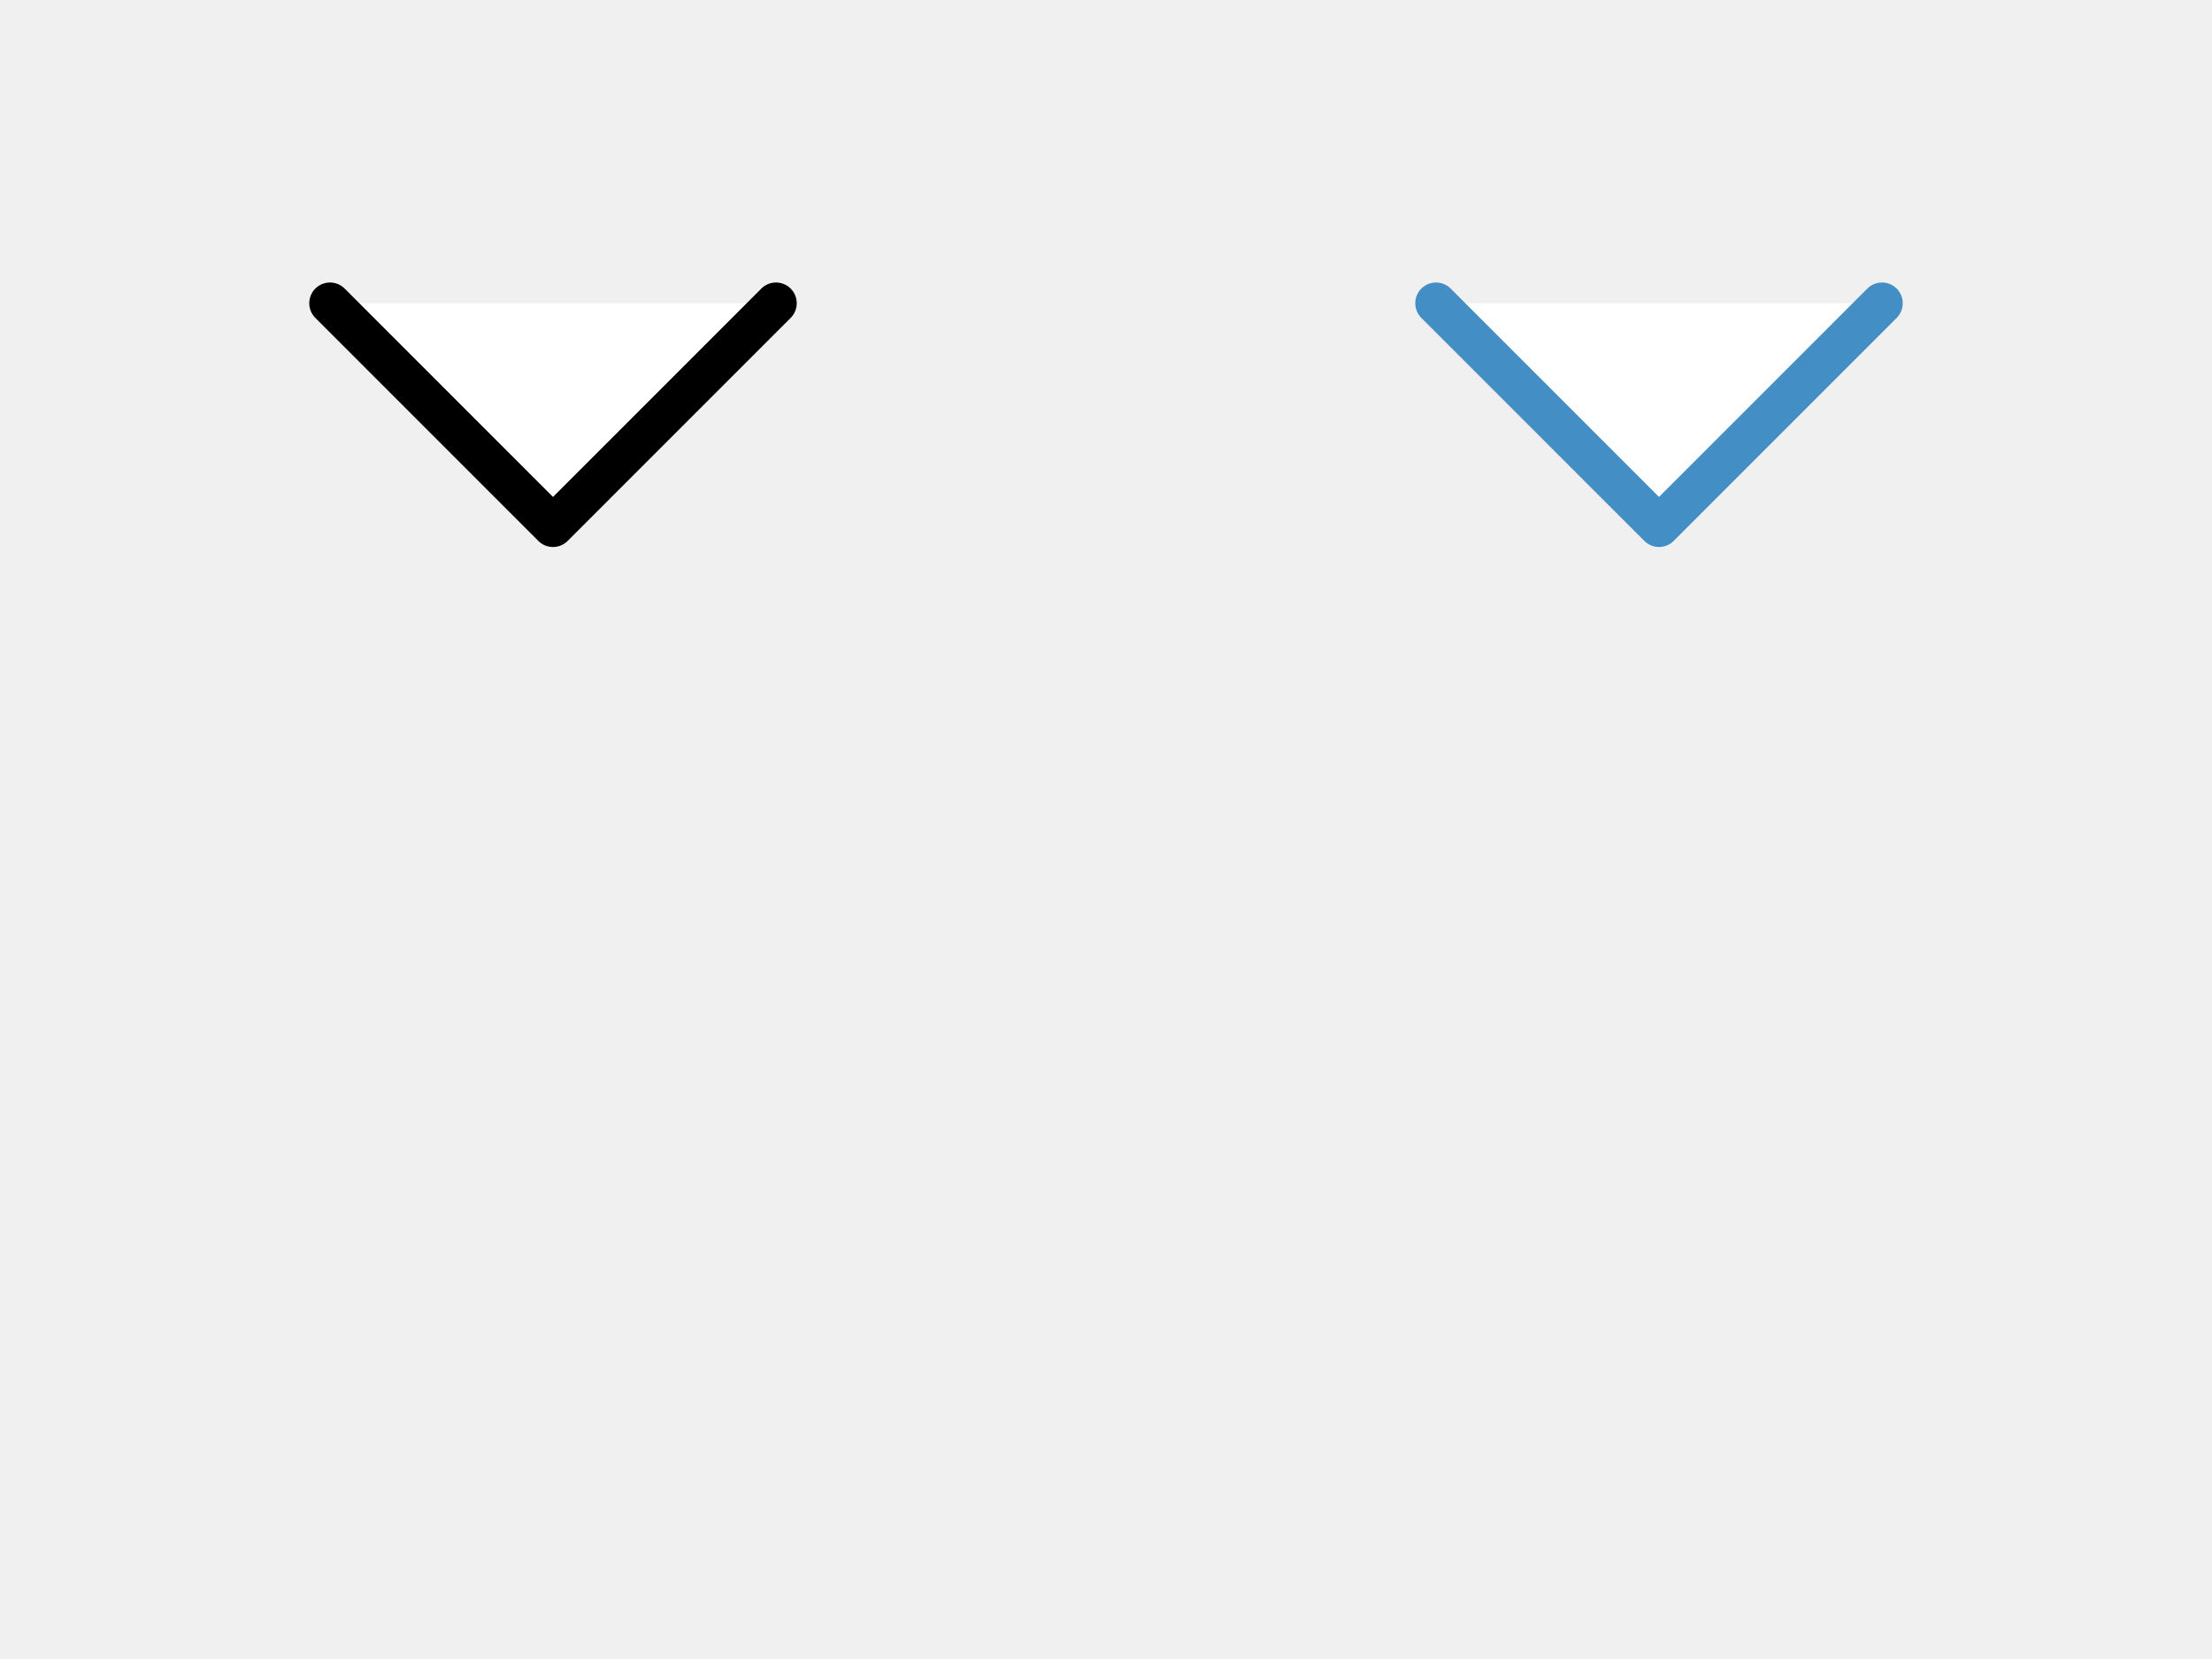
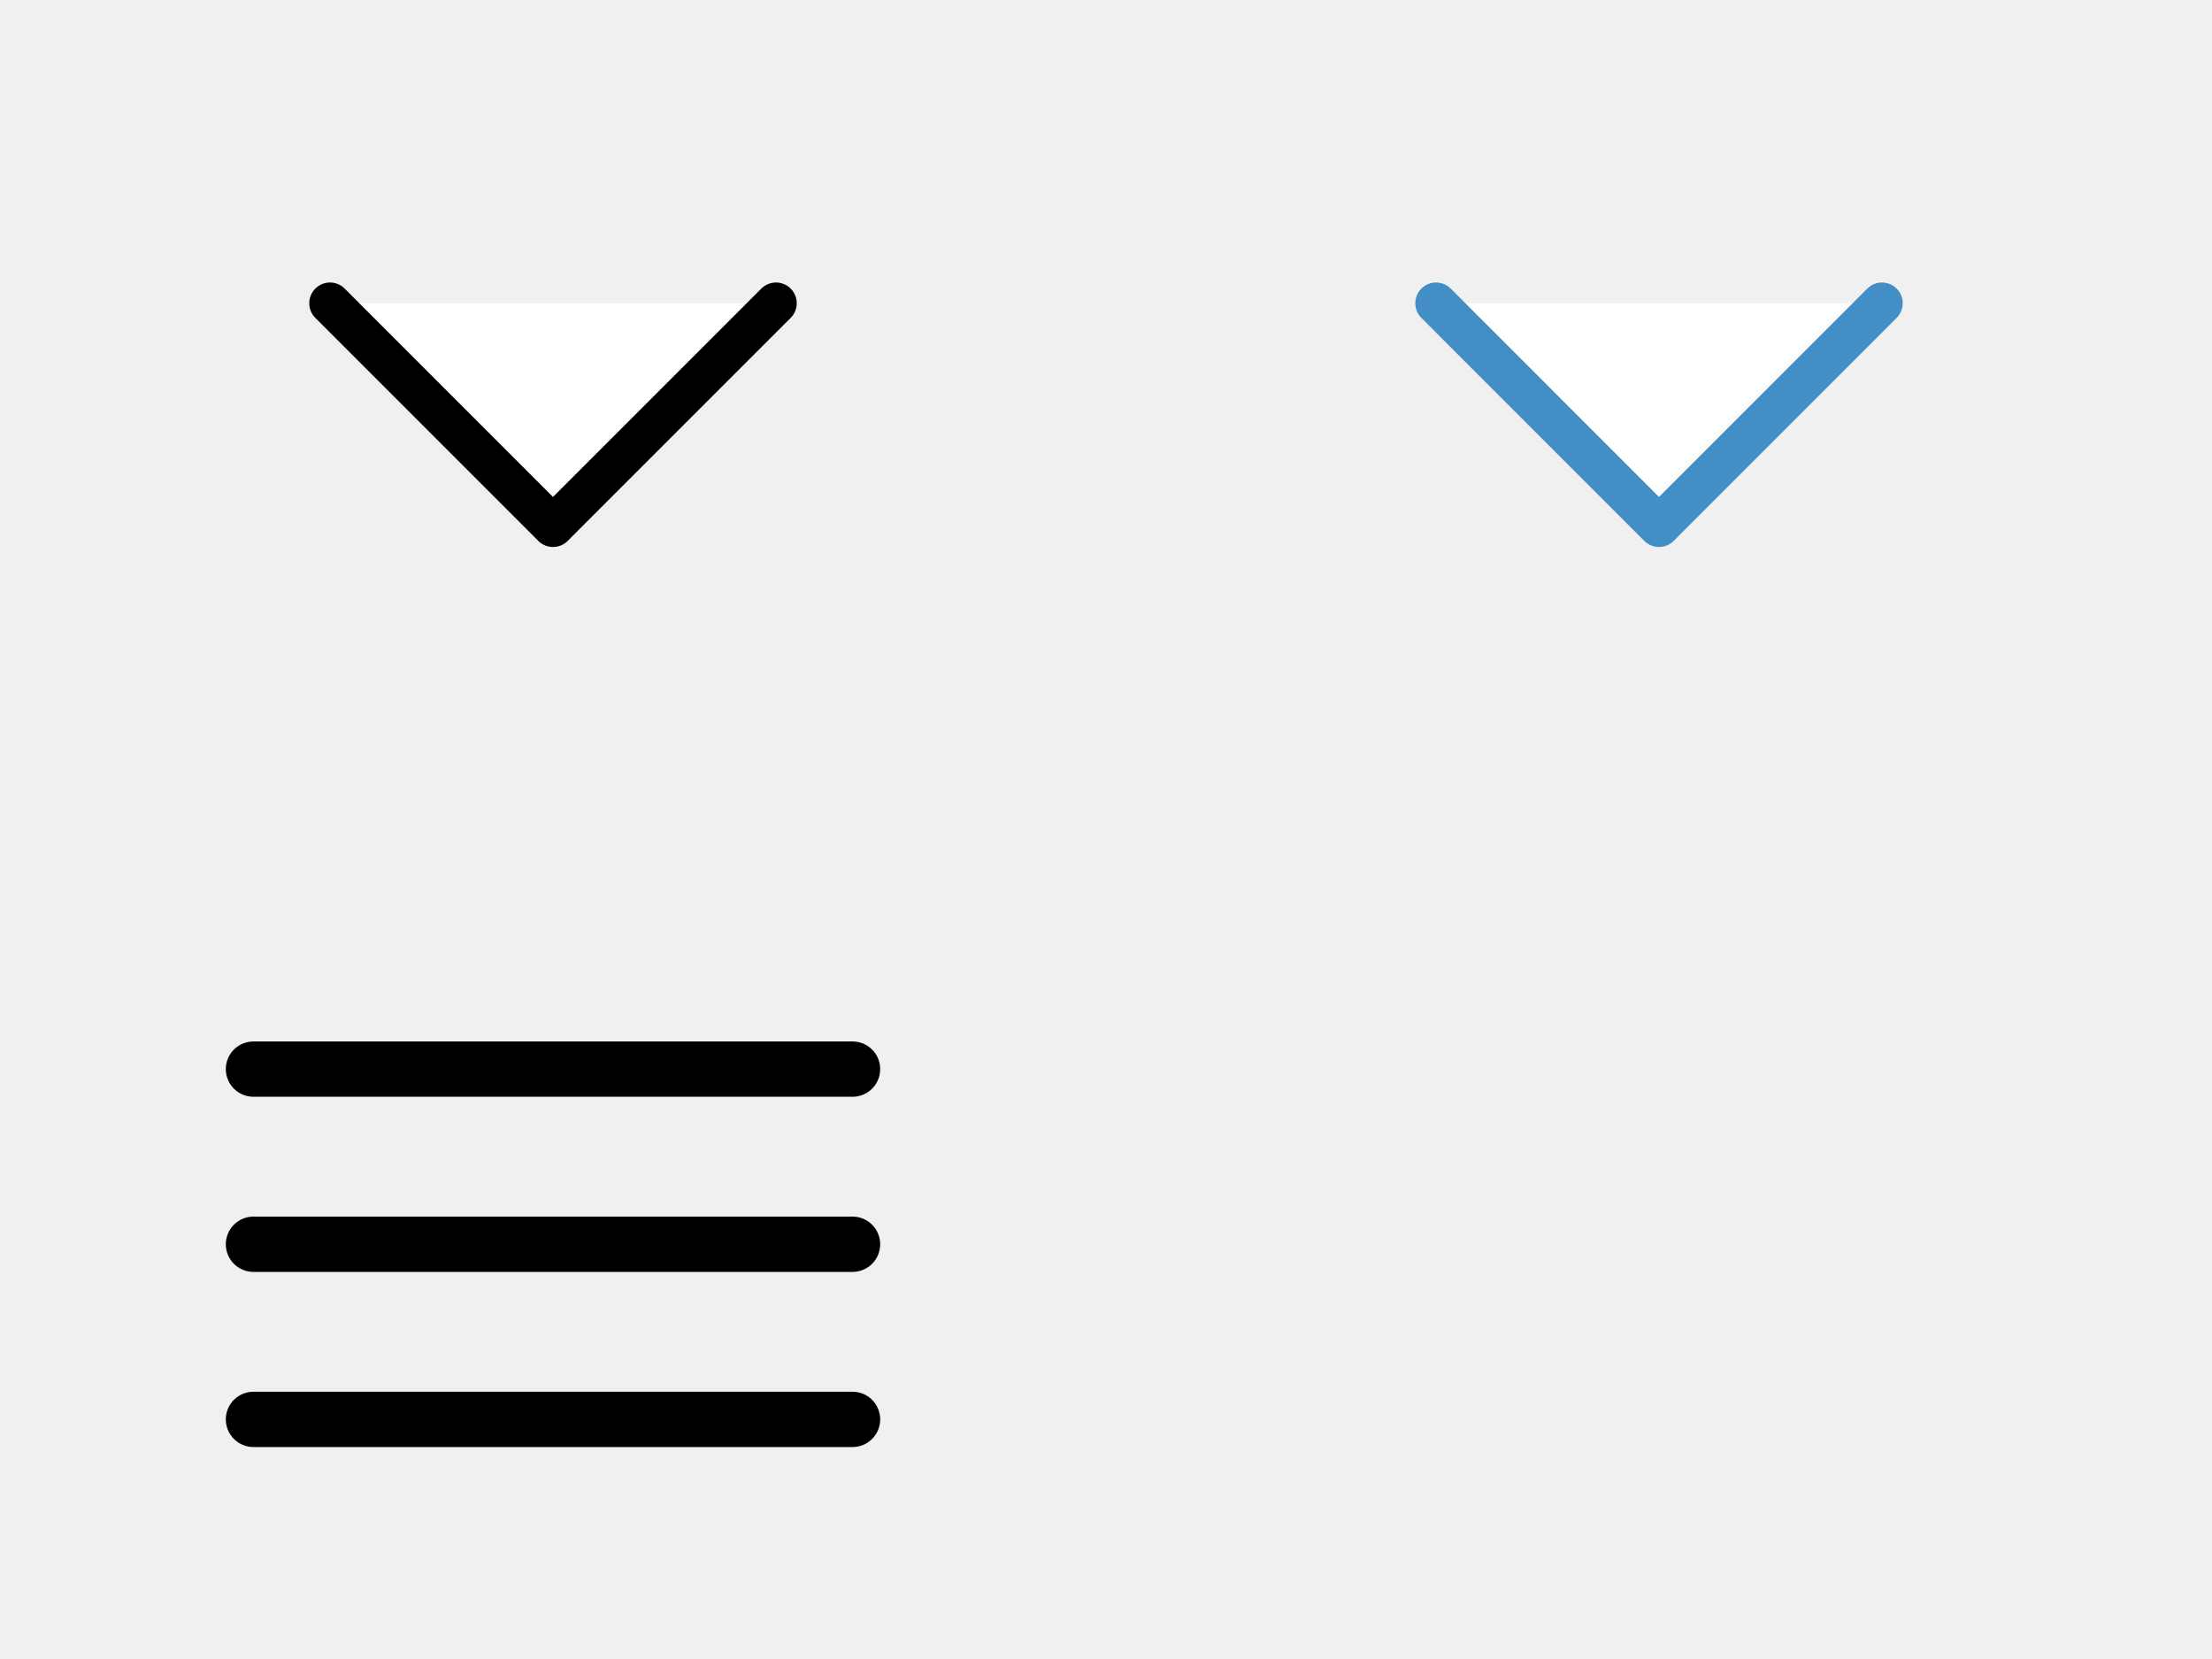
<svg xmlns="http://www.w3.org/2000/svg" version="1.1" id="Capa_1" x="0px" y="0px" width="80px" height="60px" viewBox="0 0 80 60" enable-background="new 0 0 80 60" xml:space="preserve">
  <polyline fill="#FFFFFF" stroke="#000000" stroke-width="1.5" stroke-linecap="round" stroke-linejoin="round" stroke-miterlimit="10" points="  28.065,10.967 20,19.033 11.935,10.967 " />
-   <polyline fill="#FFFFFF" stroke="#438EC4" stroke-width="1.5" stroke-linecap="round" stroke-linejoin="round" stroke-miterlimit="10" points="  68.065,10.967 60,19.033 51.935,10.967 " />
+   <polyline fill="#FFFFFF" stroke="#438EC4" stroke-width="1.5" stroke-linecap="round" stroke-linejoin="round" stroke-miterlimit="10" points="  68.064,10.967 60,19.033 51.936,10.967 " />
+   <g>
+     <line fill="#FFFFFF" stroke="#000000" stroke-width="2" stroke-linecap="round" stroke-linejoin="round" stroke-miterlimit="10" x1="9.167" y1="38.666" x2="30.833" y2="38.666" />
+     <line fill="#FFFFFF" stroke="#000000" stroke-width="2" stroke-linecap="round" stroke-linejoin="round" stroke-miterlimit="10" x1="9.167" y1="45" x2="30.833" y2="45" />
+     <line fill="#FFFFFF" stroke="#000000" stroke-width="2" stroke-linecap="round" stroke-linejoin="round" stroke-miterlimit="10" x1="9.167" y1="51.334" x2="30.833" y2="51.334" />
+   </g>
</svg>
